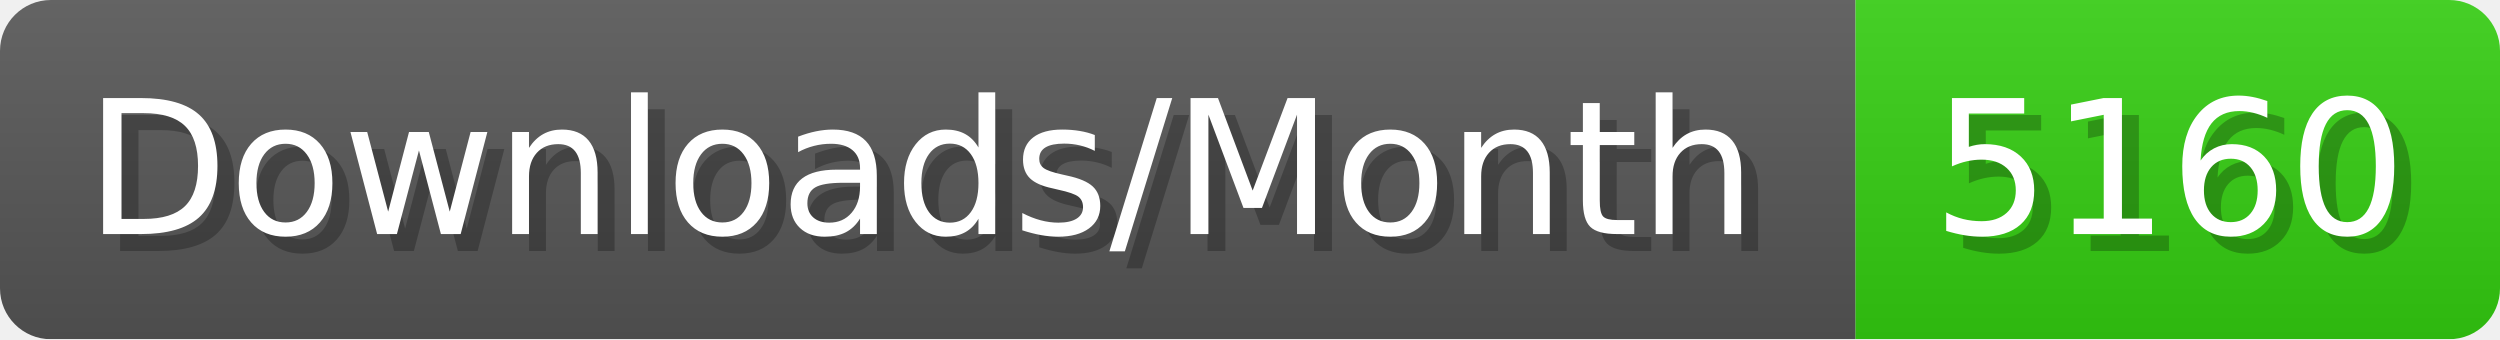
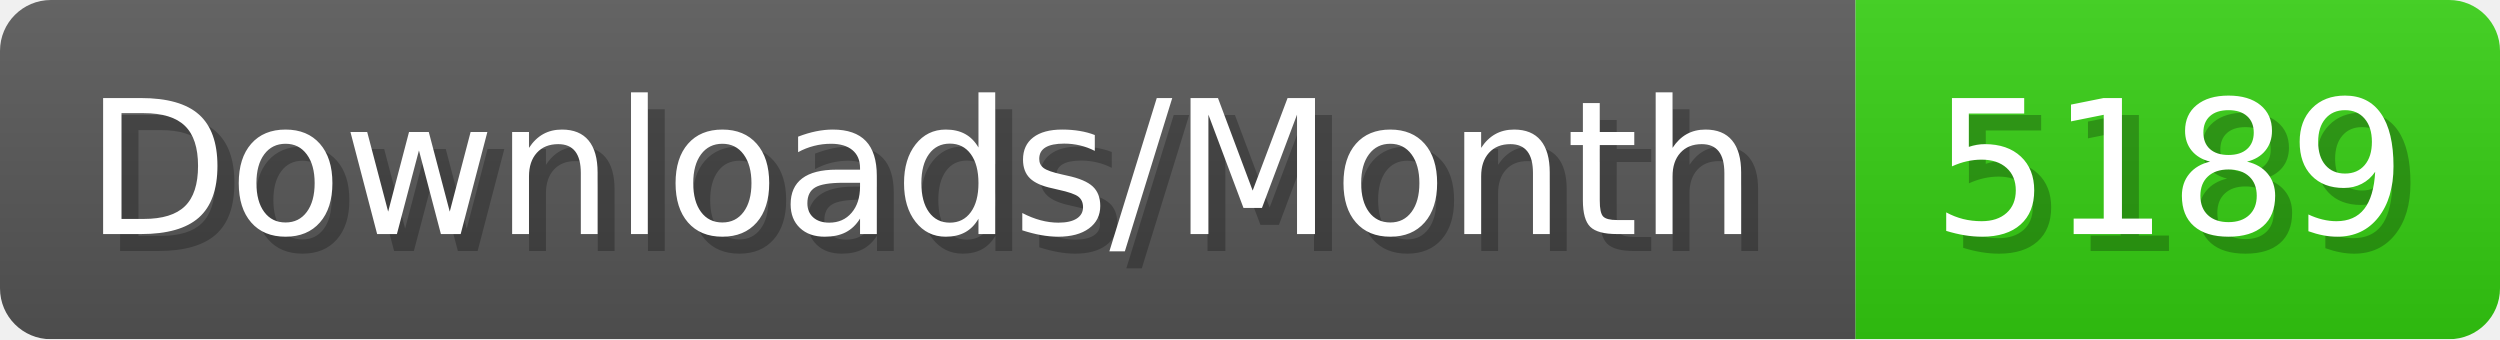
- <svg xmlns="http://www.w3.org/2000/svg" width="147.4" height="20" viewBox="0 0 1474 200" role="img" aria-label="Downloads/Month: 5160">
+ <svg xmlns="http://www.w3.org/2000/svg" width="147.4" height="20" viewBox="0 0 1474 200" role="img" aria-label="Downloads/Month: 5189">
  <linearGradient id="YlXUI" x2="0" y2="100%">
    <stop offset="0" stop-opacity=".1" stop-color="#EEE" />
    <stop offset="1" stop-opacity=".1" />
  </linearGradient>
  <mask id="JHhop">
    <rect width="1474" height="200" rx="30" fill="#FFF" />
  </mask>
  <g mask="url(#JHhop)">
    <rect width="1094" height="200" fill="#555" />
    <rect width="380" height="200" fill="#3C1" x="1094" />
    <rect width="1474" height="200" fill="url(#YlXUI)" />
  </g>
  <g aria-hidden="true" fill="#fff" text-anchor="start" font-family="Verdana,DejaVu Sans,sans-serif" font-size="110">
    <text x="60" y="148" textLength="994" fill="#000" opacity="0.25">Downloads/Month</text>
    <text x="50" y="138" textLength="994">Downloads/Month</text>
-     <text x="1149" y="148" textLength="280" fill="#000" opacity="0.25">5160</text>
-     <text x="1139" y="138" textLength="280">5160</text>
+     <text x="1149" y="148" textLength="280" fill="#000" opacity="0.25">5189</text>
+     <text x="1139" y="138" textLength="280">5189</text>
  </g>
</svg>
